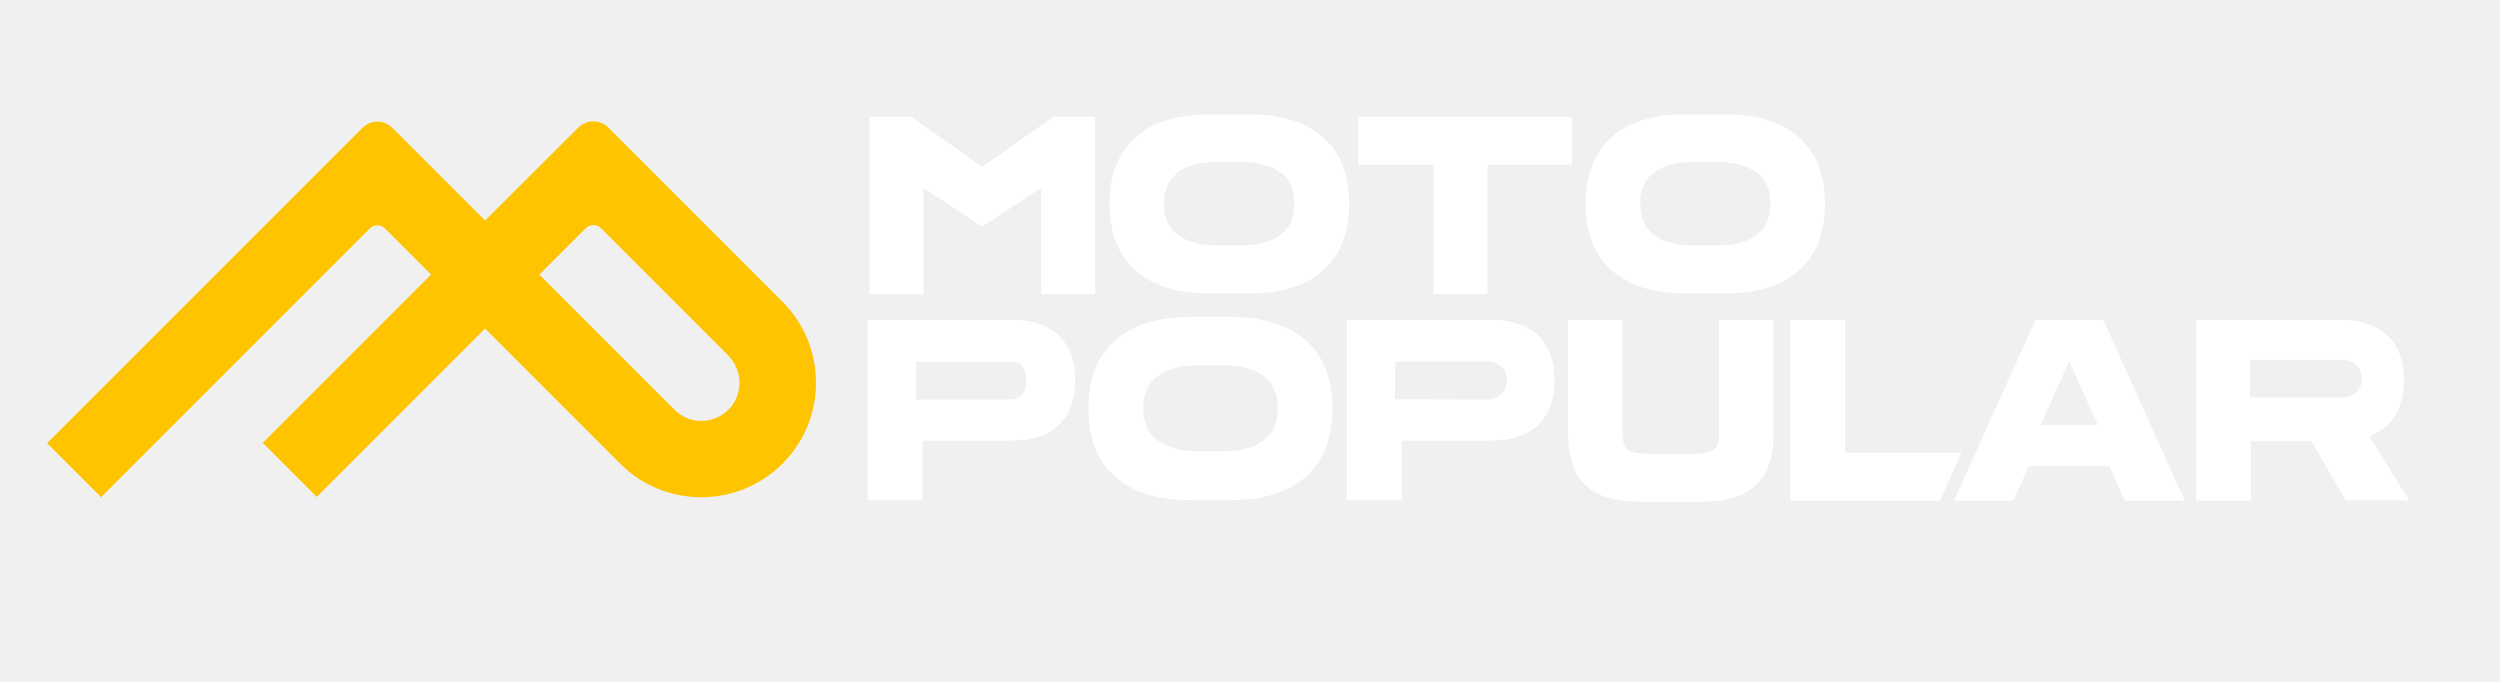
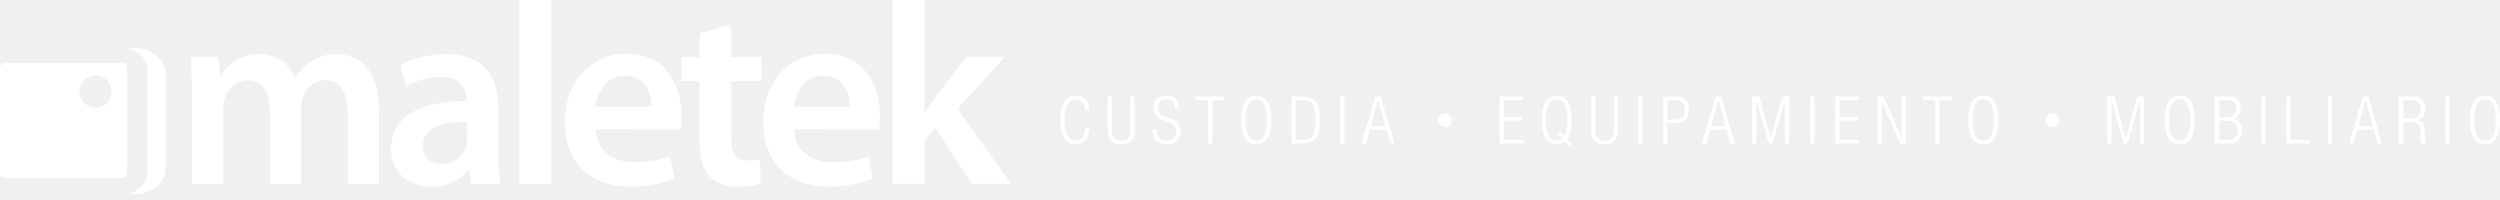
- <svg xmlns="http://www.w3.org/2000/svg" version="1.1" id="Layer_1" x="0px" y="0px" viewBox="0 0 865.9 236" style="enable-background:new 0 0 865.9 236;" xml:space="preserve">
-   <style type="text/css">
- 	.st0{fill:#FFED02;}
- 	.st1{fill:#FFFFFF;}
- 	.st2{fill:#FFFFFF;stroke:#303030;stroke-miterlimit:10;}
- 	.st3{fill:#FEC400;}
- </style>
-   <symbol id="New_Symbol_2_00000150822189257933737150000004167114006383449998_" viewBox="-362.1 -177.1 724.3 354.3">
-     <path class="st0" d="M330.5,7.2l-164,164c-7.8,7.8-20.5,7.8-28.3,0L50.5,83.6L-36.9,171c-7.8,7.8-20.5,7.8-28.3,0l-297-297   l50.9-50.9L-58.1,76.2c3.9,3.9,10.2,3.9,14.1,0l43.5-43.5l-158.4-158.4l50.9-50.9L50.5-18.2l127.3-127.3   c42.2-42.2,110.6-42.2,152.7,0v0C372.7-103.3,372.7-34.9,330.5,7.2z M279.6-94.6L279.6-94.6c-14.1-14.1-36.9-14.1-50.9,0   L101.4,32.7l43.8,43.8c3.9,3.9,10.2,3.9,14.1,0L279.6-43.7C293.6-57.7,293.6-80.5,279.6-94.6z" />
-   </symbol>
-   <g id="New_Symbol_3">
-     <g>
-       <polygon class="st1" points="360.6,101.8 360.6,65.1 340.2,78.5 319.9,65.1 319.9,101.8 301.2,101.8 301.2,40.5 315.7,40.5     340.2,57.8 364.8,40.5 379.3,40.5 379.3,101.8   " />
-       <path class="st1" d="M418.3,101.6c-10.5,0-18.9-2.6-24.8-7.8c-6.1-5.3-9.2-13.1-9.2-23.2c0-10.1,3.1-17.9,9.2-23.2    c5.9-5.2,14.5-7.8,25.4-7.8h13.8c10.9,0,19.4,2.6,25.4,7.8c6.1,5.3,9.2,13.1,9.2,23.2c0,10.1-3.1,18-9.2,23.2    c-5.9,5.2-14.3,7.8-25,7.8H418.3z M421.7,56.1c-6,0-10.6,1.2-13.8,3.7c-3.2,2.4-4.7,6-4.7,10.7c0,4.8,1.5,8.3,4.7,10.8    c3.2,2.4,7.7,3.7,13.5,3.7h8.6c5.8,0,10.4-1.2,13.6-3.7c3.2-2.4,4.7-6,4.7-10.8c0-4.8-1.5-8.3-4.7-10.7c-3.2-2.4-7.8-3.7-13.8-3.7    H421.7z" />
-       <path class="st1" d="M583.2,101.6c-10.5,0-18.9-2.6-24.8-7.8c-6.1-5.3-9.2-13.1-9.2-23.2c0-10.1,3.1-17.9,9.2-23.2    c5.9-5.2,14.5-7.8,25.3-7.8h13.8c10.9,0,19.4,2.6,25.4,7.8c6.1,5.3,9.2,13.1,9.2,23.2c0,10.1-3.1,18-9.2,23.2    c-5.9,5.2-14.3,7.8-25,7.8H583.2z M586.6,56.1c-6,0-10.6,1.2-13.8,3.7c-3.2,2.4-4.7,6-4.7,10.7c0,4.8,1.5,8.3,4.7,10.8    c3.2,2.4,7.7,3.7,13.5,3.7h8.6c5.8,0,10.4-1.2,13.6-3.7c3.2-2.4,4.7-6,4.7-10.8c0-4.8-1.5-8.3-4.7-10.7c-3.2-2.4-7.8-3.7-13.8-3.7    H586.6z" />
-       <polygon class="st1" points="496.5,101.8 496.5,57 470.4,57 470.4,40.5 544.4,40.5 544.4,57 515.2,57 515.2,101.8   " />
-     </g>
-     <g>
-       <path class="st2" d="M623.6,143.9" />
-       <path class="st2" d="M623.6,143.9" />
-       <path class="st2" d="M623.6,143.9" />
-       <path class="st2" d="M623.6,143.9" />
-       <path class="st2" d="M623.6,143.9" />
-       <path class="st2" d="M623.6,143.9" />
-       <path class="st2" d="M623.6,143.9" />
-       <path class="st2" d="M623.6,143.9" />
-       <path class="st2" d="M623.6,143.9" />
-       <path class="st2" d="M623.6,143.9" />
-       <path class="st2" d="M623.6,143.9" />
-       <path class="st2" d="M623.6,143.9" />
-       <path class="st2" d="M623.6,143.9" />
-       <path class="st2" d="M623.6,143.9" />
-       <path class="st2" d="M623.6,143.9" />
-       <path class="st2" d="M623.6,143.9" />
-       <path class="st1" d="M300.5,173.4v-62.6h50.3c6.6,0,11.9,1.8,15.7,5.2c3.9,3.6,5.9,8.8,5.9,15.7c0,6.9-2,12.2-5.9,15.7    c-3.8,3.5-9.1,5.2-15.7,5.2h-31.3v20.7H300.5z M349.3,138.4c2,0,3.6-0.5,4.6-1.5c1-1,1.5-2.7,1.5-5.1c0-2.5-0.5-4.2-1.5-5.1    c-1-1-2.6-1.4-4.6-1.4h-32v13.1L349.3,138.4z" />
-       <path class="st1" d="M568.9,173.8c-6.2,0-11.1-0.8-14.8-2.5c-4-1.8-6.9-4.6-8.6-8.4c-1.6-3.5-2.4-7.8-2.4-12.8v-39.3h18.9v39.3    c0,2.8,0.6,4.8,1.6,5.6c0.7,0.6,2.7,1.5,7.5,1.5h15.2c4.9,0,6.8-0.9,7.5-1.5c1-0.8,1.6-2.8,1.6-5.6v-39.3h18.9v39.3    c0,5.1-0.8,9.4-2.4,12.8c-1.7,3.7-4.7,6.5-8.6,8.4c-3.8,1.7-8.6,2.5-14.8,2.5H568.9z" />
-       <polygon class="st1" points="620.1,173.4 620.1,110.8 639.1,110.8 639.1,156.8 679.4,156.8 671.9,173.4   " />
-       <path class="st1" d="M812.5,173.4l-12-20.7h-20.9v20.7h-18.9v-62.6h50.3c6.6,0,11.9,1.8,15.7,5.2c3.9,3.6,5.9,8.8,5.9,15.7    c0,5.8-1.4,10.5-4.3,14c-1.7,2-3.8,3.7-6.3,4.8l-1.3,0.6l13.7,22.2H812.5z M811.5,137.7c1.8,0,3.4-0.7,4.7-1.9    c1.2-1.2,1.9-2.9,1.9-4.6c0-3.6-3-6.6-6.6-6.6h-32.2v13.1L811.5,137.7z" />
-       <path class="st1" d="M411.7,173.2c-10.8,0-19.3-2.7-25.4-8c-6.2-5.4-9.3-13.4-9.3-23.7c0-10.3,3.1-18.3,9.3-23.7    c6.1-5.3,14.8-8,25.9-8h14.1c11.1,0,19.8,2.7,25.9,8c6.2,5.4,9.3,13.4,9.3,23.7c0,10.3-3.1,18.3-9.3,23.7c-6.1,5.3-14.7,8-25.5,8    H411.7z M415.1,126.5c-6.2,0-11,1.3-14.2,3.8c-3.3,2.5-4.9,6.2-4.9,11.1c0,5,1.6,8.6,4.9,11.1c3.3,2.5,8,3.8,13.9,3.8h8.9    c6,0,10.7-1.3,14-3.8c3.3-2.5,4.9-6.2,4.9-11.1c0-4.9-1.6-8.6-4.9-11.1c-3.3-2.5-8.1-3.8-14.2-3.8H415.1z" />
-       <path class="st1" d="M735.9,173.4l-5.3-11.9h-27.9l-5.3,11.9h-20.6l28.2-62.6h23.5l28.2,62.6H735.9z M726.6,147.2l-9.9-22.1    l-9.9,22.1H726.6z" />
-       <path class="st1" d="M466.5,173.4v-62.6h50.3c6.6,0,11.9,1.8,15.7,5.2c3.9,3.6,5.9,8.8,5.9,15.7c0,6.9-2,12.2-5.9,15.7    c-3.8,3.5-9.1,5.2-15.7,5.2h-31.3v20.7H466.5z M515.4,138.4c1.8,0,3.4-0.7,4.7-1.9c1.2-1.2,1.9-2.9,1.9-4.7c0-3.6-2.9-6.6-6.6-6.6    h-32.2v13.1L515.4,138.4z" />
-     </g>
-     <g id="New_Symbol_2">
-       <g>
-         <g>
-           <g>
-             <path class="st3" d="M271,104.5l-60.3-60.3c-2.9-2.9-7.5-2.9-10.4,0L168,76.4l-32.1-32.1c-2.9-2.9-7.5-2.9-10.4,0L16.3,153.5       L35,172.2l93.1-93.1c1.4-1.4,3.8-1.4,5.2,0l16,16L91,153.4l18.7,18.7l58.3-58.3l46.8,46.8c15.5,15.5,40.7,15.5,56.2,0v0       C286.5,145.2,286.5,120,271,104.5z M252.3,141.9L252.3,141.9c-5.2,5.2-13.6,5.2-18.7,0l-46.8-46.8L202.9,79       c1.4-1.4,3.8-1.4,5.2,0l44.2,44.2C257.4,128.4,257.4,136.8,252.3,141.9z" />
-           </g>
-         </g>
-       </g>
-     </g>
+ <svg xmlns="http://www.w3.org/2000/svg" width="300" height="24" viewBox="0 0 300 24" fill="none">
+   <g clip-path="url(#clip0_550_1240)">
+     <path d="M14.756 5.784H16.364C18.323 5.794 19.904 7.234 19.899 8.999V20.093C19.899 21.864 18.276 23.298 16.317 23.293H14.709C16.358 23.293 17.719 22.084 17.724 20.593V8.484C17.735 6.997 16.401 5.784 14.756 5.779" fill="white" />
+     <path d="M11.468 12.918C10.401 12.918 9.54 12.056 9.54 10.99C9.54 9.923 10.401 9.062 11.468 9.062C12.534 9.062 13.396 9.929 13.396 10.99C13.396 12.051 12.534 12.918 11.468 12.918ZM14.672 7.57H0.578C0.263 7.57 0 7.827 0 8.148V20.782C0 21.097 0.257 21.36 0.578 21.36H14.678C14.993 21.36 15.255 21.102 15.255 20.782V8.148C15.255 7.827 14.998 7.57 14.678 7.57" fill="white" />
+     <path d="M23.03 11.373C23.03 9.624 22.967 8.153 22.904 6.84H26.187L26.376 9.093H26.471C27.191 7.906 28.567 6.498 31.162 6.498C33.163 6.498 34.729 7.622 35.386 9.314H35.449C35.979 8.468 36.604 7.843 37.292 7.407C38.164 6.813 39.136 6.498 40.418 6.498C42.919 6.498 45.482 8.216 45.482 13.096V22.069H41.731V13.658C41.731 11.126 40.854 9.624 39.01 9.624C37.697 9.624 36.725 10.564 36.321 11.657C36.194 11.998 36.132 12.503 36.132 12.939V22.069H32.381V13.249C32.381 11.121 31.535 9.624 29.754 9.624C28.315 9.624 27.348 10.748 26.97 11.783C26.844 12.193 26.781 12.629 26.781 13.065V22.069H23.03V11.373Z" fill="white" />
+     <path d="M56.052 14.625C53.331 14.593 50.736 15.155 50.736 17.472C50.736 18.975 51.707 19.663 52.926 19.663C54.492 19.663 55.584 18.659 55.957 17.567C56.052 17.283 56.052 17.005 56.052 16.721V14.625ZM59.803 18.407C59.803 19.784 59.865 21.128 60.055 22.069H56.582L56.299 20.382H56.204C55.295 21.57 53.703 22.415 51.702 22.415C48.639 22.415 46.916 20.193 46.916 17.882C46.916 14.068 50.326 12.098 55.957 12.13V11.877C55.957 10.879 55.553 9.219 52.863 9.219C51.361 9.219 49.8 9.687 48.766 10.344L48.014 7.843C49.139 7.155 51.108 6.498 53.52 6.498C58.4 6.498 59.808 9.592 59.808 12.939V18.413L59.803 18.407Z" fill="white" />
+     <path d="M66.154 0H62.308V22.069H66.154V0Z" fill="white" />
+     <path d="M78.162 12.813C78.194 11.405 77.569 9.093 75.005 9.093C72.631 9.093 71.627 11.252 71.47 12.813H78.162ZM71.47 15.502C71.564 18.255 73.724 19.474 76.161 19.474C77.942 19.474 79.192 19.19 80.385 18.785L80.947 21.412C79.633 21.974 77.821 22.379 75.63 22.379C70.692 22.379 67.782 19.348 67.782 14.656C67.782 10.433 70.346 6.461 75.226 6.461C80.106 6.461 81.792 10.527 81.792 13.874C81.792 14.593 81.729 15.187 81.666 15.534L71.47 15.502Z" fill="white" />
+     <path d="M87.734 2.931V6.84H91.39V9.718H87.734V16.442C87.734 18.318 88.233 19.258 89.704 19.258C90.392 19.258 90.765 19.227 91.206 19.101L91.269 22.011C90.707 22.232 89.672 22.415 88.485 22.415C87.046 22.415 85.89 21.948 85.17 21.165C84.324 20.288 83.951 18.88 83.951 16.884V9.724H81.792V6.845H83.951V3.998L87.734 2.937V2.931Z" fill="white" />
+     <path d="M101.959 12.813C101.991 11.405 101.366 9.093 98.802 9.093C96.428 9.093 95.424 11.252 95.267 12.813H101.959ZM95.267 15.502C95.361 18.255 97.52 19.474 99.958 19.474C101.739 19.474 102.989 19.19 104.182 18.785L104.744 21.412C103.43 21.974 101.618 22.379 99.427 22.379C94.484 22.379 91.579 19.348 91.579 14.656C91.579 10.433 94.143 6.461 99.023 6.461C103.903 6.461 105.589 10.527 105.589 13.874C105.589 14.593 105.526 15.187 105.463 15.534L95.267 15.502Z" fill="white" />
+     <path d="M110.964 13.527H111.027C111.4 12.933 111.841 12.277 112.214 11.715L115.933 6.834H120.561L114.903 13.059L121.344 22.064H116.621L112.245 15.339L110.964 16.873V22.064H107.118V0H110.964V13.527Z" fill="white" />
+     <path d="M130.243 15.308H130.747C130.71 15.949 130.547 16.448 130.264 16.794C129.975 17.141 129.581 17.315 129.071 17.315C127.868 17.315 127.269 16.343 127.269 14.399C127.269 12.455 127.868 11.483 129.071 11.483C129.612 11.483 130.027 11.657 130.311 12.004C130.563 12.313 130.689 12.718 130.689 13.222H130.185C130.185 12.828 130.085 12.508 129.891 12.271C129.696 12.03 129.423 11.914 129.066 11.914C128.204 11.914 127.768 12.744 127.768 14.404C127.768 16.064 128.199 16.894 129.066 16.894C129.413 16.894 129.691 16.758 129.891 16.474C130.096 16.196 130.206 15.807 130.232 15.313" fill="white" />
+     <path d="M132.922 15.639V11.578H133.426V15.633C133.426 16.474 133.794 16.889 134.535 16.889C135.275 16.889 135.643 16.469 135.643 15.633V11.578H136.147V15.639C136.147 16.758 135.612 17.315 134.535 17.315C133.458 17.315 132.922 16.758 132.922 15.639Z" fill="white" />
+     <path d="M141.511 13.023H141.007C141.007 12.282 140.67 11.909 139.993 11.909C139.662 11.909 139.399 12.004 139.21 12.198C139.021 12.392 138.926 12.629 138.926 12.923C138.926 13.385 139.163 13.727 139.641 13.942C140.077 14.11 140.513 14.278 140.954 14.446C141.427 14.698 141.663 15.103 141.663 15.665C141.663 16.227 141.511 16.605 141.206 16.889C140.901 17.173 140.486 17.315 139.956 17.315C138.858 17.315 138.312 16.758 138.312 15.639V15.471H138.816V15.686C138.816 16.054 138.91 16.348 139.105 16.563C139.299 16.779 139.578 16.889 139.94 16.889C140.303 16.889 140.613 16.794 140.828 16.6C141.049 16.406 141.154 16.122 141.154 15.744C141.154 15.287 140.917 14.951 140.444 14.741C140.008 14.572 139.567 14.404 139.131 14.236C138.658 13.973 138.417 13.553 138.417 12.981C138.417 12.534 138.553 12.172 138.832 11.899C139.11 11.625 139.488 11.489 139.972 11.489C140.996 11.489 141.506 12.004 141.506 13.028" fill="white" />
+     <path d="M144.967 17.22V12.004H143.512V11.573H146.927V12.004H145.472V17.22H144.967Z" fill="white" />
+     <path d="M149.454 14.399C149.454 16.059 149.884 16.889 150.751 16.889C151.618 16.889 152.049 16.059 152.049 14.399C152.049 12.739 151.618 11.909 150.751 11.909C149.884 11.909 149.454 12.739 149.454 14.399ZM148.949 14.399C148.949 12.455 149.548 11.483 150.751 11.483C151.954 11.483 152.553 12.455 152.553 14.399C152.553 16.343 151.954 17.315 150.751 17.315C149.548 17.315 148.949 16.343 148.949 14.399Z" fill="white" />
+     <path d="M155.479 12.004V16.794H156.299C156.866 16.794 157.27 16.626 157.502 16.29C157.748 15.933 157.874 15.303 157.874 14.409C157.874 13.517 157.748 12.87 157.502 12.513C157.27 12.177 156.871 12.009 156.299 12.009H155.479V12.004ZM154.975 17.22V11.578H156.335C157.118 11.578 157.67 11.82 157.98 12.298C158.247 12.718 158.384 13.422 158.384 14.399C158.384 15.376 158.247 16.08 157.98 16.5C157.67 16.978 157.118 17.22 156.335 17.22H154.975Z" fill="white" />
+     <path d="M161.331 11.573H160.827V17.215H161.331V11.573Z" fill="white" />
+     <path d="M164.488 15.15H166.243L165.376 11.972H165.36L164.494 15.15H164.488ZM163.38 17.22L165.045 11.578H165.676L167.341 17.22H166.805L166.348 15.576H164.373L163.916 17.22H163.38Z" fill="white" />
+     <path d="M172.615 14.441C172.615 14.215 172.694 14.021 172.851 13.863C173.009 13.706 173.203 13.627 173.429 13.627C173.655 13.627 173.849 13.706 174.007 13.863C174.165 14.021 174.243 14.215 174.243 14.441C174.243 14.667 174.165 14.861 174.007 15.019C173.849 15.177 173.655 15.255 173.429 15.255C173.203 15.255 173.009 15.177 172.851 15.019C172.694 14.861 172.615 14.667 172.615 14.441Z" fill="white" />
+     <path d="M179.959 17.22V11.573H182.754V12.004H180.463V14.058H182.607V14.483H180.463V16.794H182.827V17.22H179.959Z" fill="white" />
+     <path d="M187.513 16.632L186.872 16.017L187.151 15.718L187.76 16.311C187.986 15.901 188.102 15.261 188.102 14.399C188.102 12.739 187.671 11.909 186.804 11.909C185.937 11.909 185.507 12.739 185.507 14.399C185.507 16.059 185.937 16.889 186.804 16.889C187.088 16.889 187.324 16.805 187.513 16.637M188.391 17.519L187.823 16.968C187.555 17.199 187.214 17.315 186.804 17.315C185.601 17.315 185.002 16.343 185.002 14.399C185.002 12.455 185.601 11.483 186.804 11.483C188.007 11.483 188.606 12.455 188.606 14.399C188.606 15.439 188.433 16.19 188.091 16.668L188.669 17.22L188.391 17.519Z" fill="white" />
+     <path d="M190.943 15.639V11.578H191.448V15.633C191.448 16.474 191.815 16.889 192.556 16.889C193.297 16.889 193.665 16.469 193.665 15.633V11.578H194.169V15.639C194.169 16.758 193.633 17.315 192.556 17.315C191.479 17.315 190.943 16.758 190.943 15.639Z" fill="white" />
+     <path d="M197.09 11.573H196.585V17.215H197.09V11.573Z" fill="white" />
+     <path d="M200.095 12.004V14.341H200.956C201.755 14.341 202.159 13.953 202.159 13.17C202.159 12.387 201.76 11.998 200.956 11.998H200.095V12.004ZM199.59 17.22V11.578H201.114C202.149 11.578 202.663 12.109 202.663 13.175C202.663 14.241 202.091 14.772 200.94 14.772H200.095V17.22H199.59Z" fill="white" />
+     <path d="M205.327 15.15H207.081L206.214 11.972H206.199L205.332 15.15H205.327ZM204.218 17.22L205.884 11.578H206.514L208.179 17.22H207.643L207.186 15.576H205.211L204.754 17.22H204.218Z" fill="white" />
+     <path d="M210.254 17.22V11.573H211.131L212.487 16.584H212.503L213.863 11.573H214.693V17.22H214.189V12.051L212.713 17.22H212.235L210.758 12.051V17.22H210.254Z" fill="white" />
+     <path d="M217.745 11.573H217.241V17.215H217.745V11.573Z" fill="white" />
+     <path d="M220.24 17.22V11.573H223.04V12.004H220.75V14.058H222.888V14.483H220.75V16.794H223.109V17.22H220.24Z" fill="white" />
+     <path d="M225.331 17.22V11.573H226.014L228.189 16.49V11.573H228.693V17.22H228.01L225.841 12.303V17.22H225.331Z" fill="white" />
+     <path d="M232.218 17.22V12.004H230.763V11.573H234.177V12.004H232.722V17.22H232.218Z" fill="white" />
+     <path d="M236.704 14.399C236.704 16.059 237.135 16.889 238.002 16.889C238.868 16.889 239.299 16.059 239.299 14.399C239.299 12.739 238.868 11.909 238.002 11.909C237.135 11.909 236.704 12.739 236.704 14.399ZM236.2 14.399C236.2 12.455 236.799 11.483 238.002 11.483C239.205 11.483 239.803 12.455 239.803 14.399C239.803 16.343 239.205 17.315 238.002 17.315C236.799 17.315 236.2 16.343 236.2 14.399Z" fill="white" />
+     <path d="M245.472 14.441C245.472 14.215 245.55 14.021 245.708 13.863C245.866 13.706 246.06 13.627 246.286 13.627C246.512 13.627 246.706 13.706 246.864 13.863C247.021 14.021 247.1 14.215 247.1 14.441C247.1 14.667 247.021 14.861 246.864 15.019C246.706 15.177 246.512 15.255 246.286 15.255C246.06 15.255 245.866 15.177 245.708 15.019C245.55 14.861 245.472 14.667 245.472 14.441Z" fill="white" />
+     <path d="M252.863 17.22V11.573H253.74L255.096 16.584H255.111L256.472 11.573H257.302V17.22H256.798V12.051L255.322 17.22H254.843L253.367 12.051V17.22H252.863Z" fill="white" />
+     <path d="M260.275 14.399C260.275 16.059 260.706 16.889 261.573 16.889C262.44 16.889 262.87 16.059 262.87 14.399C262.87 12.739 262.44 11.909 261.573 11.909C260.706 11.909 260.275 12.739 260.275 14.399ZM259.771 14.399C259.771 12.455 260.37 11.483 261.573 11.483C262.776 11.483 263.375 12.455 263.375 14.399C263.375 16.343 262.776 17.315 261.573 17.315C260.37 17.315 259.771 16.343 259.771 14.399Z" fill="white" />
+     <path d="M266.295 14.483V16.789H267.236C268.102 16.789 268.538 16.406 268.538 15.633C268.538 14.861 268.102 14.478 267.236 14.478H266.295V14.483ZM266.295 12.004V14.058H267.094C267.934 14.058 268.36 13.716 268.36 13.028C268.36 12.66 268.265 12.398 268.076 12.24C267.887 12.082 267.588 12.004 267.183 12.004H266.301H266.295ZM265.791 17.22V11.578H267.346C268.36 11.578 268.864 12.051 268.864 12.991C268.864 13.28 268.791 13.537 268.644 13.758C268.486 13.995 268.271 14.147 267.997 14.215V14.231C268.339 14.299 268.601 14.457 268.78 14.704C268.959 14.951 269.048 15.261 269.048 15.639C269.048 16.133 268.896 16.521 268.596 16.8C268.292 17.078 267.877 17.22 267.341 17.22H265.791Z" fill="white" />
+     <path d="M271.859 11.573H271.354V17.215H271.859V11.573Z" fill="white" />
+     <path d="M274.359 17.22V11.573H274.863V16.794H277.206V17.22H274.359Z" fill="white" />
+     <path d="M279.843 11.573H279.339V17.215H279.843V11.573Z" fill="white" />
+     <path d="M283.001 15.15H284.755L283.883 11.972H283.868L282.996 15.15H283.001ZM281.892 17.22L283.558 11.578H284.188L285.853 17.22H285.317L284.86 15.576H282.885L282.428 17.22H281.892Z" fill="white" />
+     <path d="M288.38 12.004V14.215H289.252C290.092 14.215 290.518 13.847 290.518 13.107C290.518 12.366 290.113 11.998 289.31 11.998H288.385L288.38 12.004ZM287.876 17.22V11.578H289.557C290.019 11.578 290.381 11.704 290.634 11.951C290.891 12.203 291.017 12.55 291.017 12.991C291.017 13.816 290.676 14.294 289.998 14.42V14.436C290.339 14.467 290.586 14.588 290.728 14.793C290.875 15.003 290.949 15.324 290.965 15.77L290.98 16.385C290.991 16.773 291.07 17.052 291.217 17.215H290.623C290.534 17.068 290.481 16.805 290.471 16.427L290.455 15.954C290.439 15.444 290.36 15.103 290.224 14.924C290.071 14.735 289.772 14.641 289.331 14.641H288.375V17.215H287.87L287.876 17.22Z" fill="white" />
+     <path d="M293.943 11.573H293.439V17.215H293.943V11.573Z" fill="white" />
+     <path d="M296.901 14.399C296.901 16.059 297.331 16.889 298.198 16.889C299.065 16.889 299.496 16.059 299.496 14.399C299.496 12.739 299.065 11.909 298.198 11.909C297.331 11.909 296.901 12.739 296.901 14.399ZM296.396 14.399C296.396 12.455 296.995 11.483 298.198 11.483C299.401 11.483 300 12.455 300 14.399C300 16.343 299.401 17.315 298.198 17.315C296.995 17.315 296.396 16.343 296.396 14.399Z" fill="white" />
  </g>
+   <defs>
+     <clipPath id="clip0_550_1240">
+       <rect width="300" height="23.293" fill="white" />
+     </clipPath>
+   </defs>
</svg>
